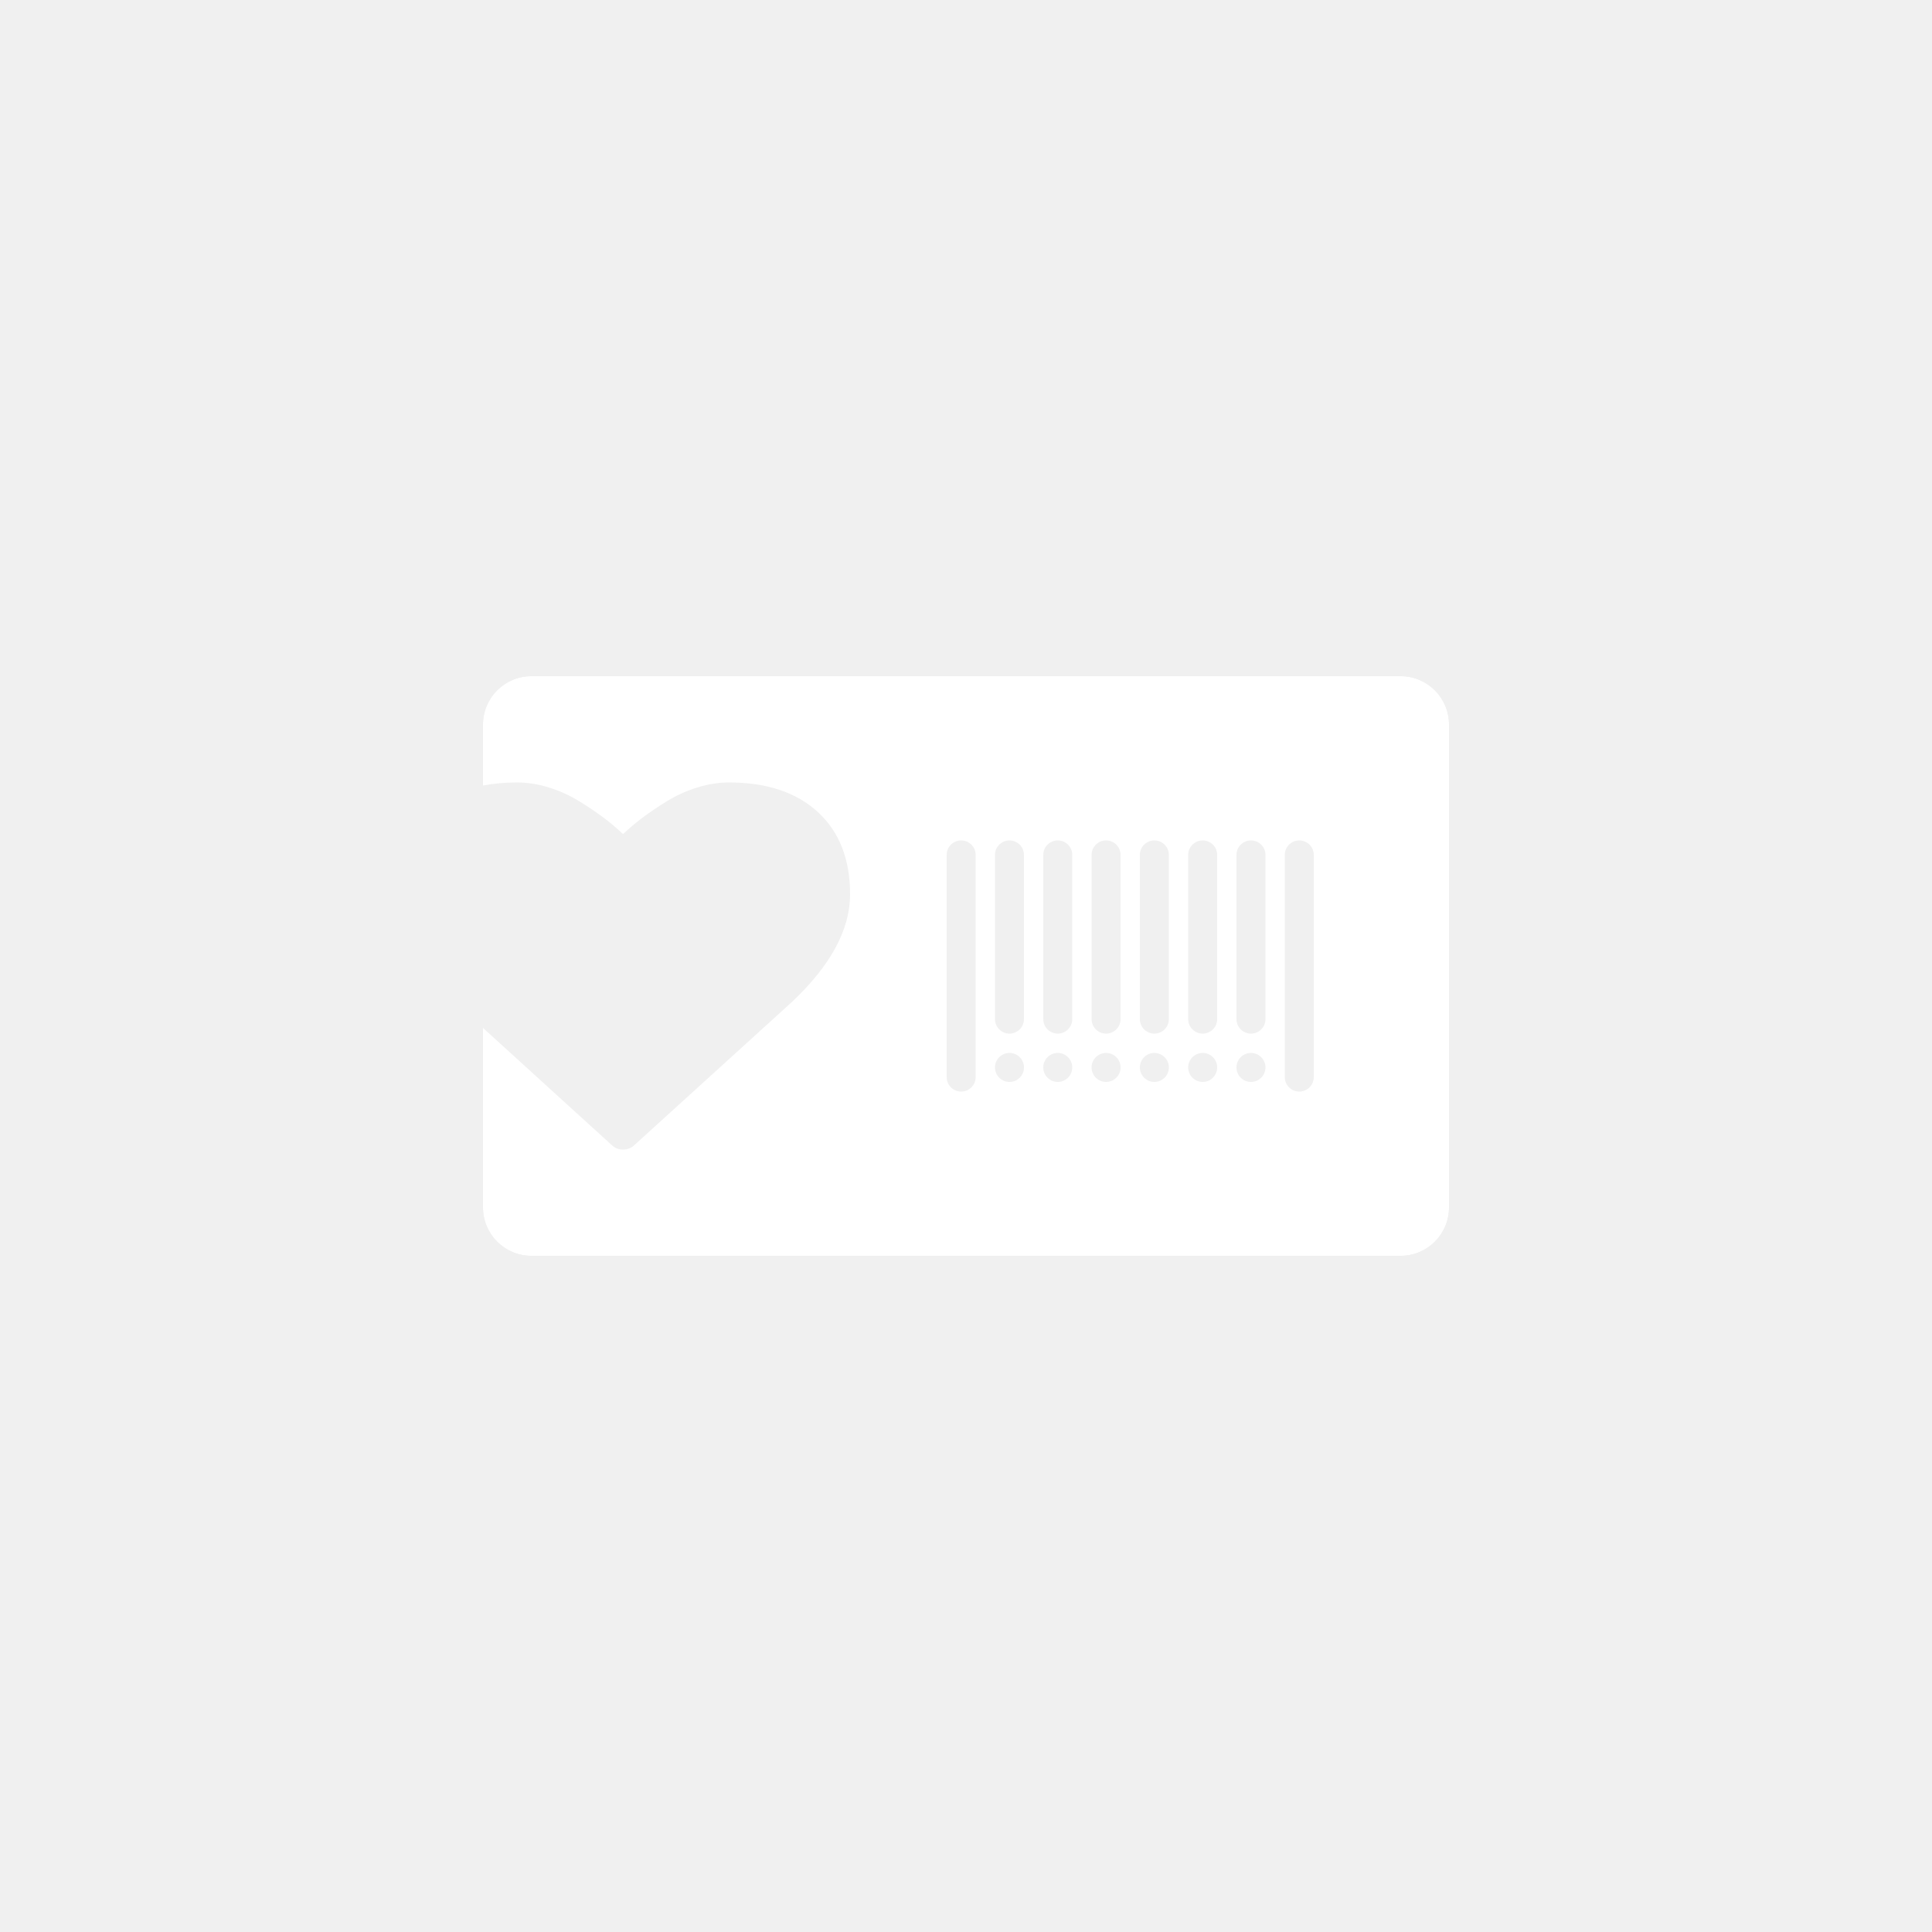
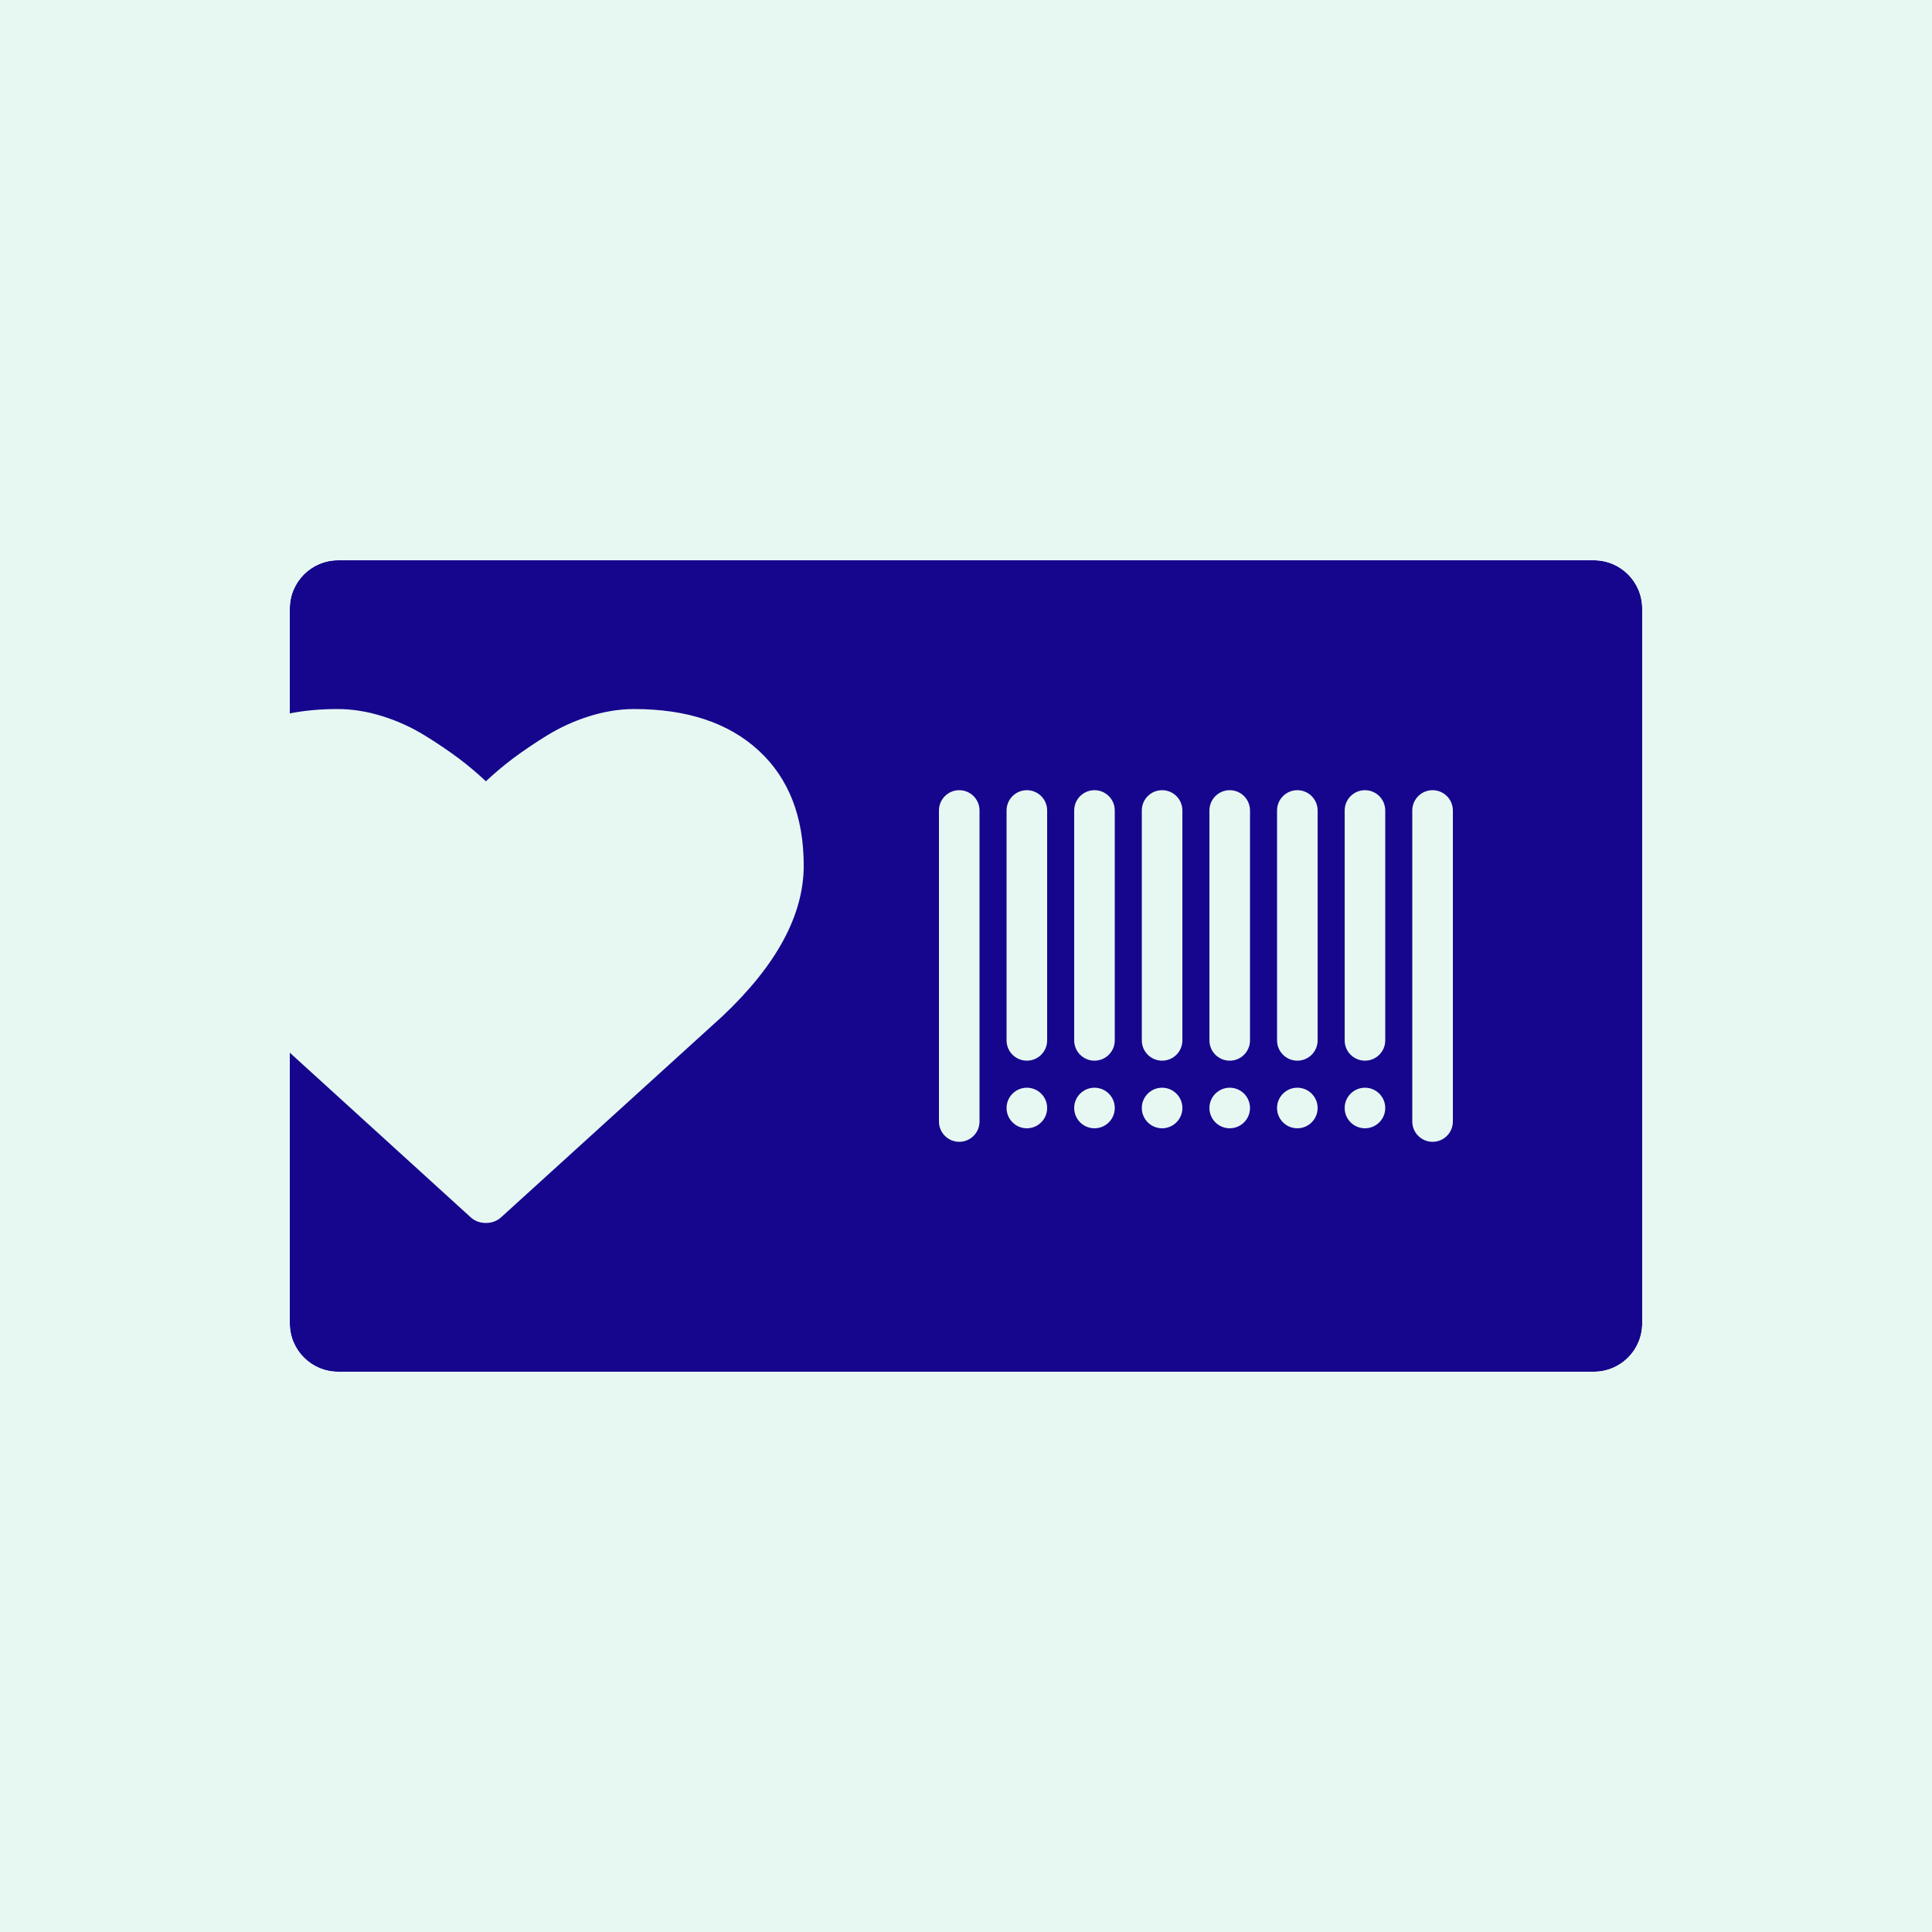
<svg xmlns="http://www.w3.org/2000/svg" viewBox="0 0 200 200" width="512" height="512" fill="none">
  <style>
    path {
-       fill: white;
+       fill: #E7F8F3
    }

-     @media (prefers-color-scheme: light) {
-       path {
-         fill: black;
-       }
+     g path {
+       fill: #16068D;
    }
  </style>
-   <mask id="a" style="mask-type:alpha" maskUnits="userSpaceOnUse" x="50" y="70" width="100" height="60">
-     <rect x="50" y="70" width="100" height="60" rx="5" fill="red" />
+   <path d="M0 0h200v200H0z" />
+   <mask id="a" style="mask-type:alpha" maskUnits="userSpaceOnUse" x="30" y="58" width="140" height="84">
+     <rect x="30" y="58" width="140" height="84" rx="5" fill="#000" />
  </mask>
  <g mask="url(#a)">
-     <path fill-rule="evenodd" clip-rule="evenodd" d="M55 70a5 5 0 0 0-5 5v6.321c-2.278.448-4.167 1.364-5.67 2.747-2.22 2.045-3.33 4.882-3.33 8.51 0 1.105.206 2.243.616 3.414.411 1.171.879 2.169 1.404 2.994.524.824 1.119 1.628 1.783 2.412.664.783 1.15 1.323 1.456 1.62.306.297.546.512.72.643L50 106.41V125a5 5 0 0 0 5 5h90a5 5 0 0 0 5-5V75a5 5 0 0 0-5-5H55Zm-5 36.41 13.346 12.145c.315.297.7.445 1.154.445.455 0 .84-.148 1.154-.445l16.34-14.844C85.998 99.934 88 96.223 88 92.578c0-3.628-1.11-6.465-3.33-8.51C82.447 82.023 79.38 81 75.462 81c-1.084 0-2.19.177-3.318.532a13.79 13.79 0 0 0-3.147 1.435 33.589 33.589 0 0 0-2.505 1.695 23.74 23.74 0 0 0-1.993 1.682 23.74 23.74 0 0 0-1.993-1.682 33.589 33.589 0 0 0-2.505-1.695 13.79 13.79 0 0 0-3.147-1.435A11.025 11.025 0 0 0 53.537 81c-1.268 0-2.447.107-3.537.321v25.089ZM98 88.5a1.5 1.5 0 0 1 3 0v23a1.5 1.5 0 0 1-3 0v-23Zm11.5-1.5a1.5 1.5 0 0 0-1.5 1.5v17a1.5 1.5 0 0 0 3 0v-17a1.5 1.5 0 0 0-1.5-1.5Zm3.5 1.5a1.5 1.5 0 0 1 3 0v17a1.5 1.5 0 0 1-3 0v-17Zm6.5-1.5a1.5 1.5 0 0 0-1.5 1.5v17a1.5 1.5 0 0 0 3 0v-17a1.5 1.5 0 0 0-1.5-1.5Zm3.5 1.5a1.5 1.5 0 0 1 3 0v17a1.5 1.5 0 0 1-3 0v-17Zm6.5-1.5a1.5 1.5 0 0 0-1.5 1.5v17a1.5 1.5 0 0 0 3 0v-17a1.5 1.5 0 0 0-1.5-1.5ZM103 88.5a1.5 1.5 0 0 1 3 0v17a1.5 1.5 0 0 1-3 0v-17Zm6.5 20.5a1.5 1.5 0 1 0 .001 3.001A1.5 1.5 0 0 0 109.5 109Zm-6.5 1.5a1.5 1.5 0 1 1 3.001.001A1.5 1.5 0 0 1 103 110.5Zm11.5-1.5a1.5 1.5 0 1 0 .001 3.001A1.5 1.5 0 0 0 114.5 109Zm3.5 1.5a1.5 1.5 0 1 1 3.001.001A1.5 1.5 0 0 1 118 110.5Zm6.5-1.5a1.5 1.5 0 1 0 .001 3.001A1.5 1.5 0 0 0 124.5 109Zm3.5 1.5a1.5 1.5 0 1 1 3.001.001A1.5 1.5 0 0 1 128 110.5Zm6.5-23.5a1.5 1.5 0 0 0-1.5 1.5v23a1.5 1.5 0 0 0 3 0v-23a1.5 1.5 0 0 0-1.5-1.5Z" />
+     <path fill-rule="evenodd" clip-rule="evenodd" d="M35 58a5 5 0 0 0-5 5v10.85c-3.189.627-5.834 1.908-7.937 3.845-3.109 2.863-4.663 6.835-4.663 11.914 0 1.547.288 3.14.863 4.78.575 1.64 1.23 3.037 1.964 4.191a30.714 30.714 0 0 0 2.497 3.377c.93 1.097 1.61 1.853 2.038 2.269.428.415.765.715 1.01.9L30 108.974V137a5 5 0 0 0 5 5h130a5 5 0 0 0 5-5V63a5 5 0 0 0-5-5H35Zm-5 50.974 18.684 17.003c.44.415.98.623 1.616.623.636 0 1.175-.208 1.616-.623l22.875-20.782c5.606-5.287 8.409-10.483 8.409-15.586 0-5.08-1.555-9.051-4.663-11.914-3.11-2.863-7.405-4.295-12.889-4.295-1.517 0-3.066.248-4.645.745a19.305 19.305 0 0 0-4.406 2.009 47.036 47.036 0 0 0-3.507 2.372 33.29 33.29 0 0 0-2.79 2.355 33.275 33.275 0 0 0-2.79-2.355 47.036 47.036 0 0 0-3.507-2.372 19.305 19.305 0 0 0-4.407-2.01c-1.578-.496-3.127-.744-4.644-.744-1.775 0-3.426.15-4.952.45v35.124ZM97.2 83.9a2.1 2.1 0 1 1 4.2 0v32.2a2.1 2.1 0 1 1-4.2 0V83.9Zm16.1-2.1a2.1 2.1 0 0 0-2.1 2.1v23.8a2.1 2.1 0 1 0 4.2 0V83.9a2.1 2.1 0 0 0-2.1-2.1Zm4.9 2.1a2.1 2.1 0 1 1 4.2 0v23.8a2.1 2.1 0 1 1-4.2 0V83.9Zm9.1-2.1a2.1 2.1 0 0 0-2.1 2.1v23.8a2.1 2.1 0 1 0 4.2 0V83.9a2.1 2.1 0 0 0-2.1-2.1Zm4.9 2.1a2.1 2.1 0 1 1 4.2 0v23.8a2.1 2.1 0 1 1-4.2 0V83.9Zm9.1-2.1a2.1 2.1 0 0 0-2.1 2.1v23.8a2.1 2.1 0 1 0 4.2 0V83.9a2.1 2.1 0 0 0-2.1-2.1Zm-37.1 2.1a2.1 2.1 0 1 1 4.2 0v23.8a2.1 2.1 0 1 1-4.2 0V83.9Zm9.1 28.7a2.1 2.1 0 1 0 0 4.2 2.1 2.1 0 0 0 0-4.2Zm-9.1 2.1a2.1 2.1 0 1 1 4.2 0 2.1 2.1 0 0 1-4.2 0Zm16.1-2.1a2.1 2.1 0 1 0 0 4.2 2.1 2.1 0 0 0 0-4.2Zm4.9 2.1a2.1 2.1 0 1 1 4.2 0 2.1 2.1 0 0 1-4.2 0Zm9.1-2.1a2.1 2.1 0 1 0 0 4.2 2.1 2.1 0 0 0 0-4.2Zm4.9 2.1a2.1 2.1 0 1 1 4.2 0 2.1 2.1 0 0 1-4.2 0Zm9.1-32.9a2.1 2.1 0 0 0-2.1 2.1v32.2a2.1 2.1 0 1 0 4.2 0V83.9a2.1 2.1 0 0 0-2.1-2.1Z" />
  </g>
</svg>
